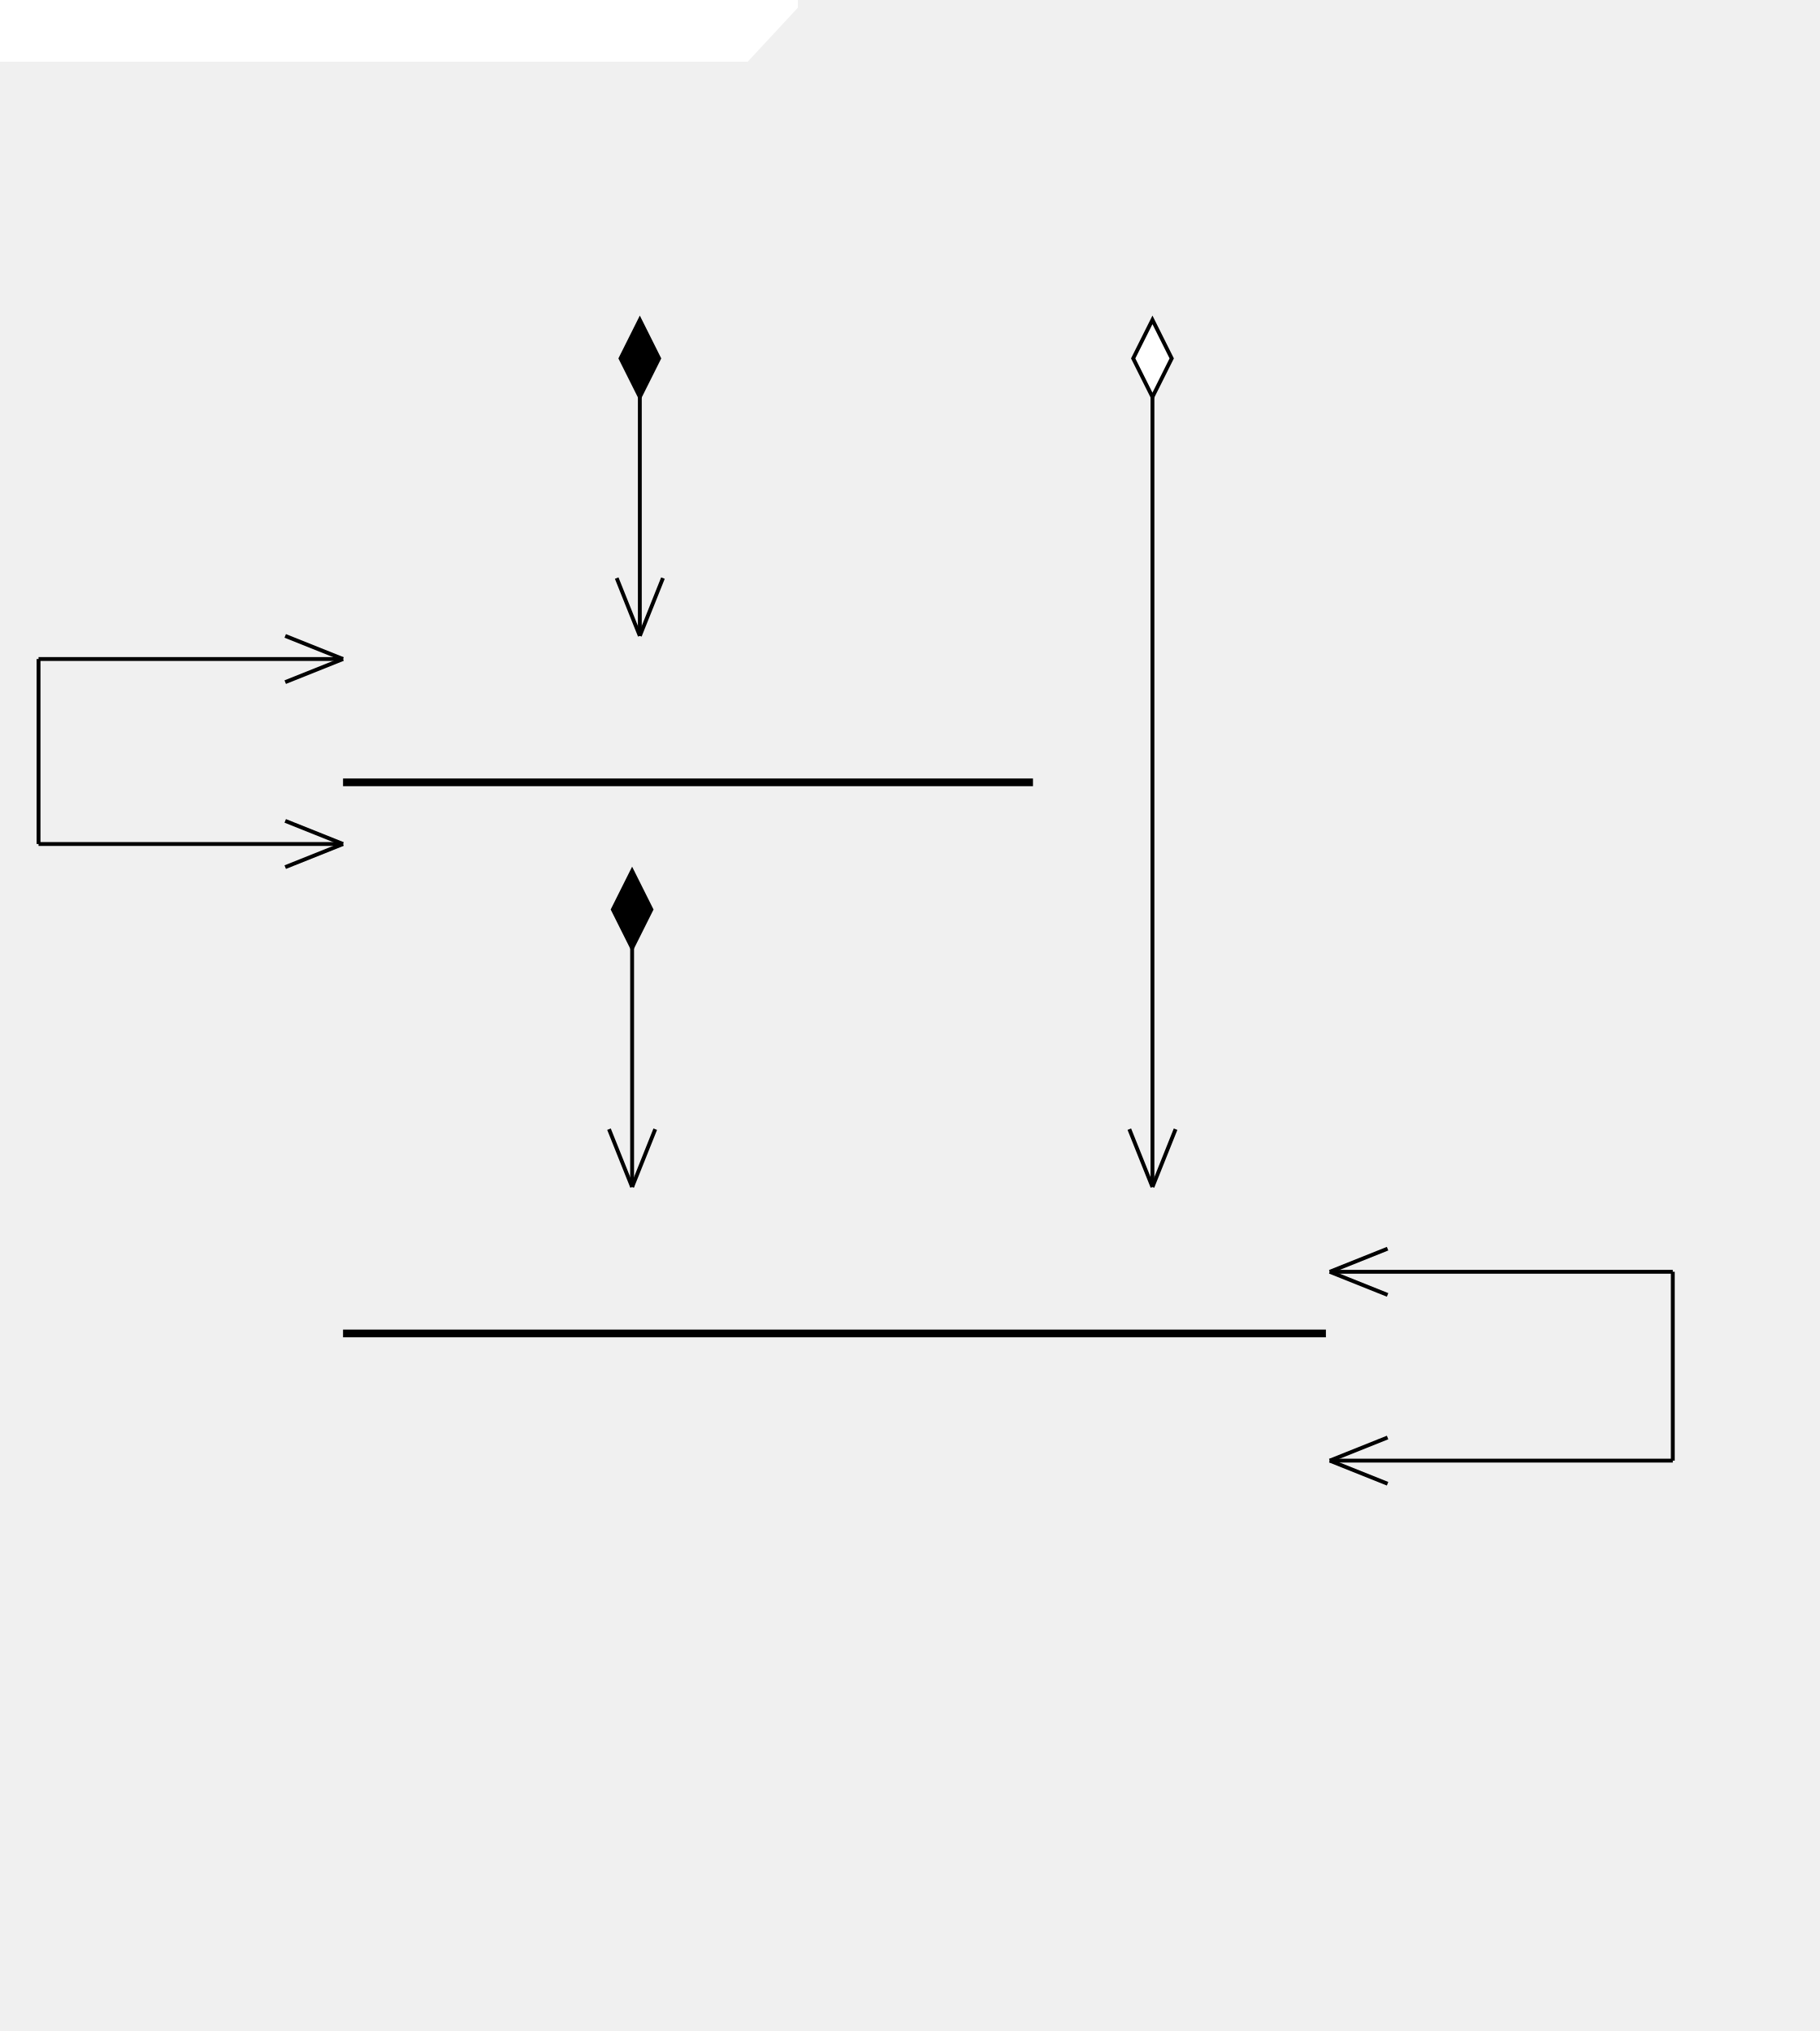
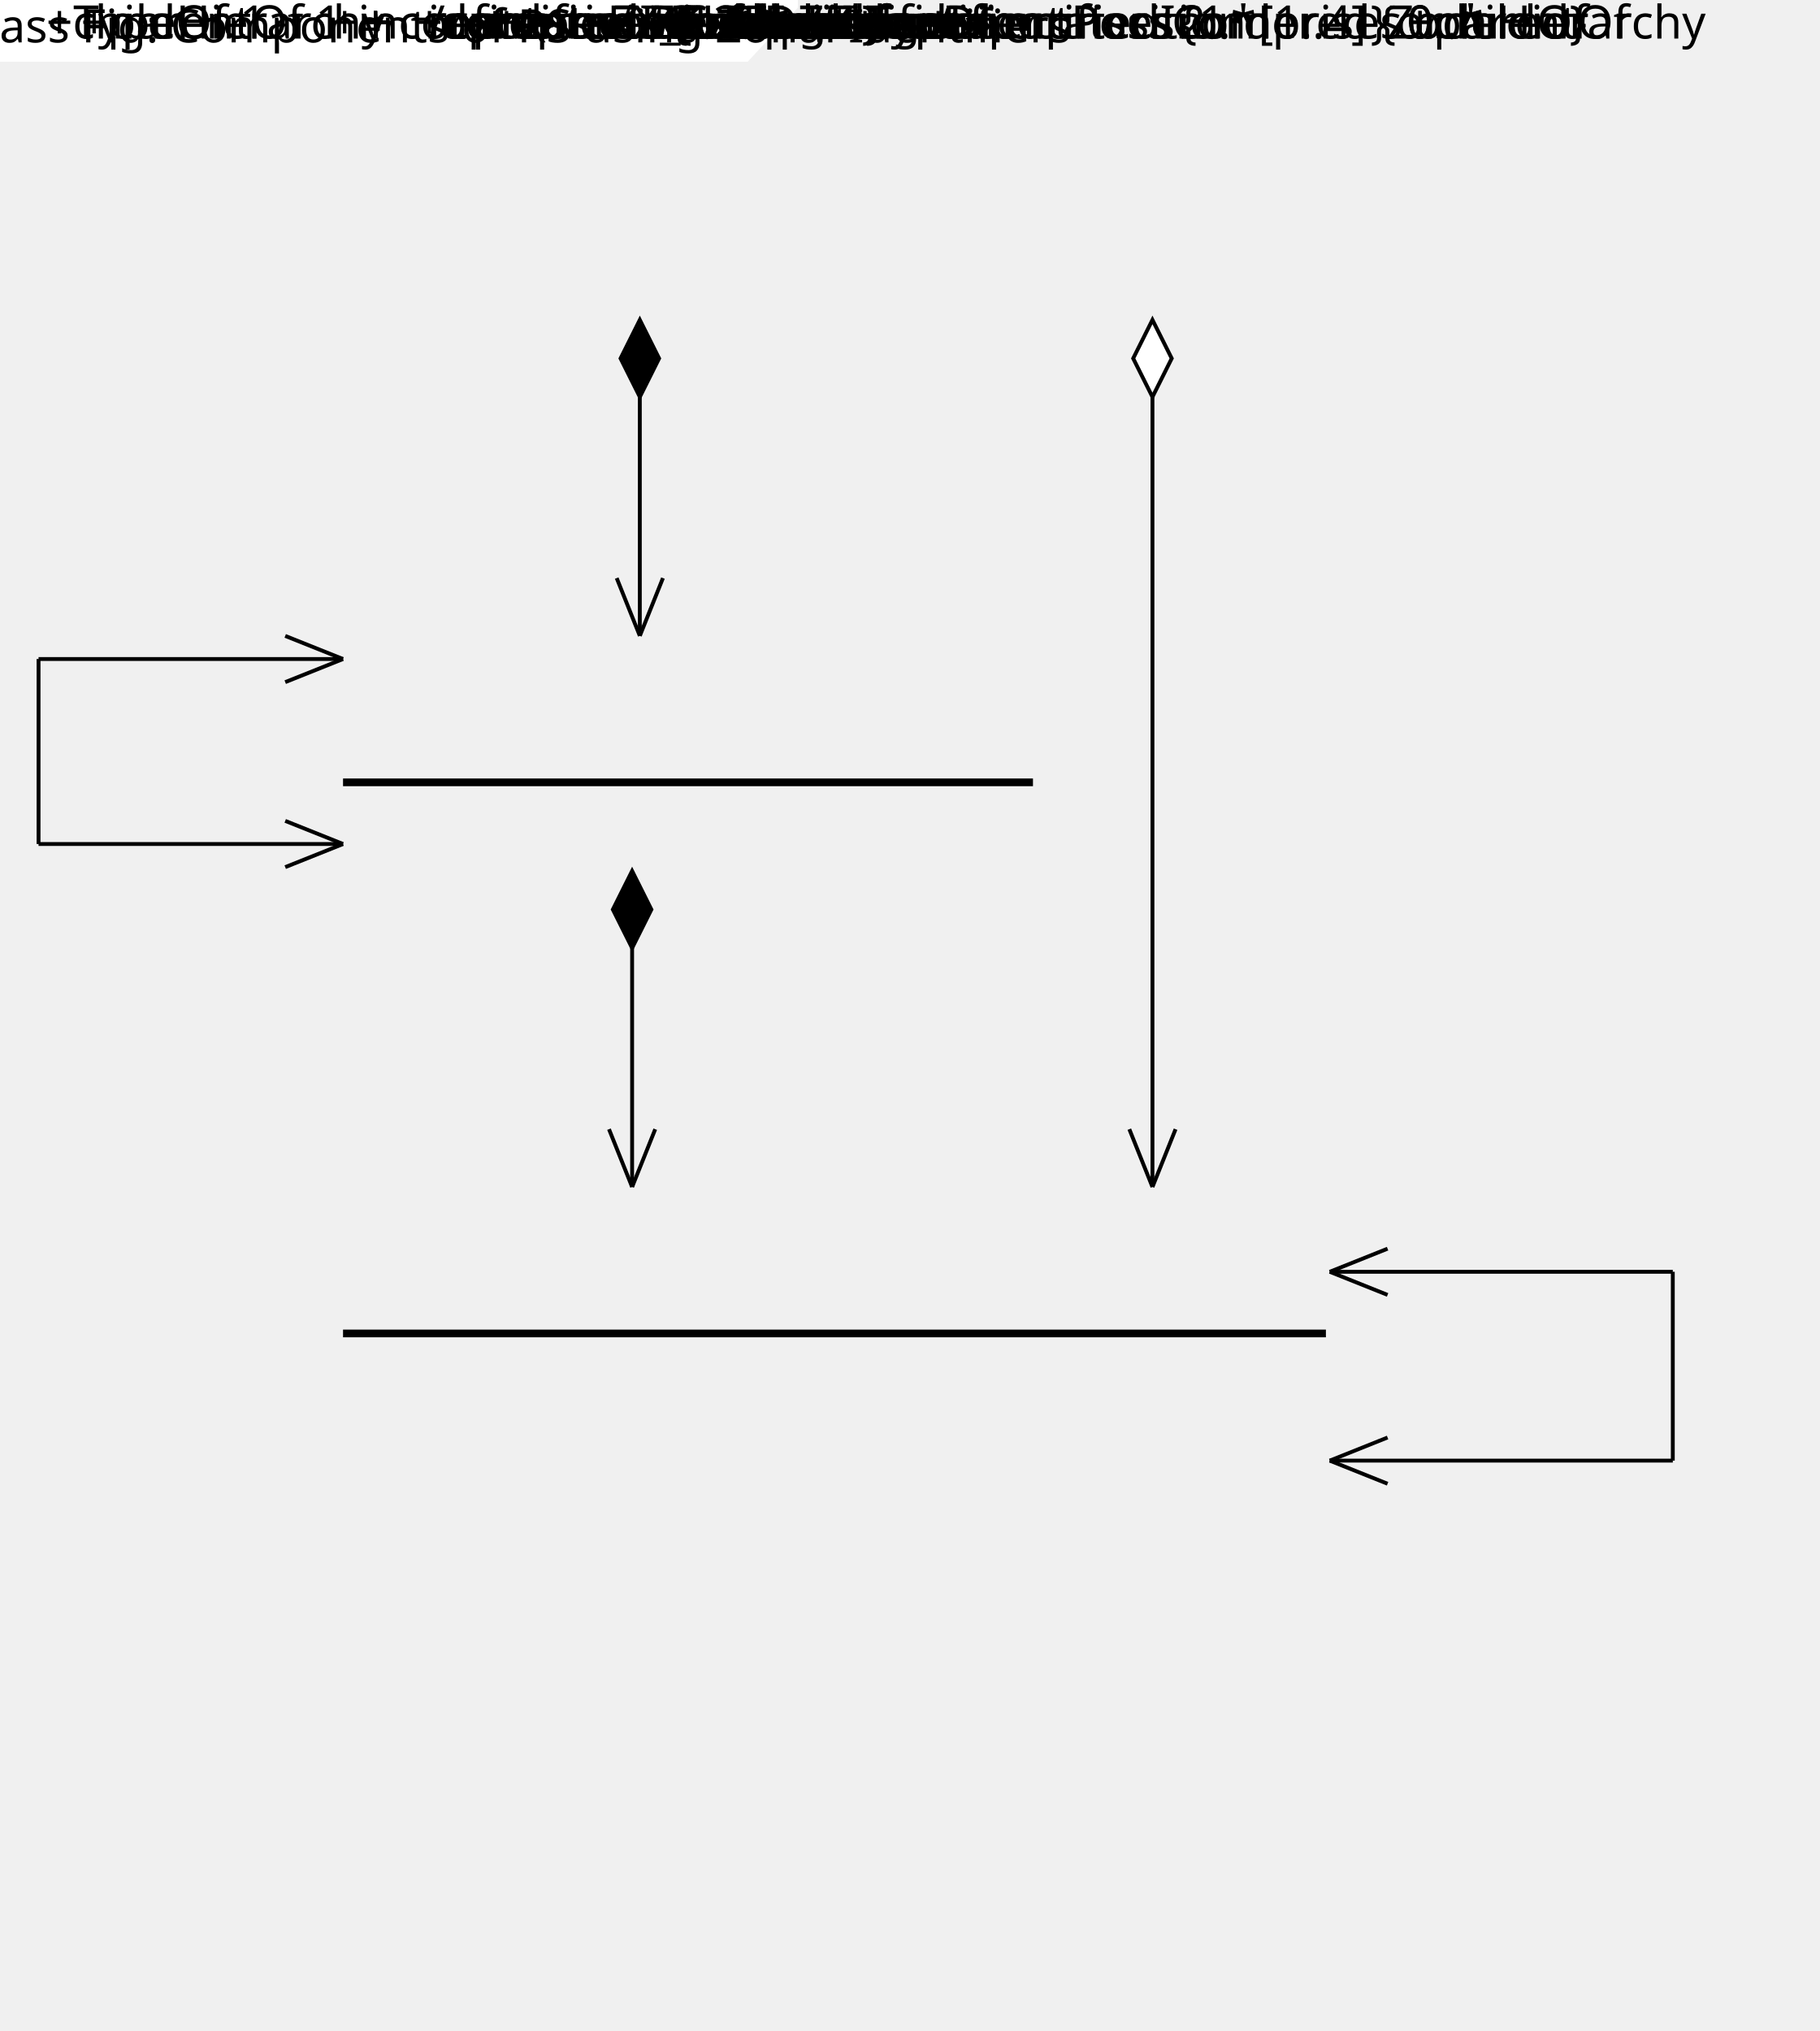
<svg xmlns="http://www.w3.org/2000/svg" width="472" height="527" viewBox="1 -517 472 527" version="1.1">
  <line stroke="#000000" stroke-width="0" x1="-13" y1="-521.0" x2="-13" y2="-5.0" />
  <line stroke="#000000" stroke-width="0" x1="-13" y1="-5.0" x2="459" y2="-5.0" />
  <line stroke="#000000" stroke-width="0" x1="459" y1="-5.0" x2="459" y2="-521.0" />
  <line stroke="#000000" stroke-width="0" x1="459" y1="-521.0" x2="-13" y2="-521.0" />
  <path fill="#FFFFFF" stroke="#000000" stroke-width="0" d="M -13 -501.0 L 195 -501.0 L 208 -515.0 L 208 -521.0 L -13 -521.0 L -13 -501.0 Z " fill-rule="evenodd" />
+   <text x="-8" y="-506.0" font-family="Carlito" font-size="12" fill="#000000">
+     class Fig: Components of RS using Zonal Identifiers
+   </text>
+   <text x="195" y="-507.0" font-family="Calibri" font-size="12" fill="#000000">
+     «interface»
+   </text>
+   <text x="169" y="-507.0" font-family="Calibri" font-size="12" fill="#000000">
+     RSUsingZonalIdentifiers
+   </text>
+   <text x="157" y="-507.0" font-family="Calibri" font-size="12" fill="#000000">
+     «interface»
+   </text>
+   <text x="160" y="-507.0" font-family="Calibri" font-size="12" fill="#000000">
+     ZoneClass
+   </text>
  <line stroke="#000000" stroke-width="2" x1="90" y1="-314.0" x2="269" y2="-314.0" />
+   <text x="95" y="-507.0" font-family="Calibri" font-size="12" fill="#000000">
+     + 
+   </text>
+   <text x="112" y="-507.0" font-family="Calibri" font-size="12" fill="#000000">
+     refinementLevel: Integer
+   </text>
+   <text x="195" y="-507.0" font-family="Calibri" font-size="12" fill="#000000">
+     «interface»
+   </text>
+   <text x="208" y="-507.0" font-family="Calibri" font-size="12" fill="#000000">
+     Zone
+   </text>
  <line stroke="#000000" stroke-width="2" x1="90" y1="-171.0" x2="345" y2="-171.0" />
+   <text x="95" y="-507.0" font-family="Calibri" font-size="12" fill="#000000">
+     + 
+   </text>
+   <text x="112" y="-507.0" font-family="Calibri" font-size="12" fill="#000000">
+     /extent: EX_Extent
+   </text>
+   <text x="95" y="-507.0" font-family="Calibri" font-size="12" fill="#000000">
+     + 
+   </text>
+   <text x="112" y="-507.0" font-family="Calibri" font-size="12" fill="#000000">
+     identifier: ZonalIdentifier
+   </text>
+   <text x="95" y="-507.0" font-family="Calibri" font-size="12" fill="#000000">
+     + 
+   </text>
+   <text x="112" y="-507.0" font-family="Calibri" font-size="12" fill="#000000">
+     representativePosition: DirectPosition [1..4] {ordered}
+   </text>
+   <text x="193" y="-507.0" font-family="Calibri" font-size="12" fill="#000000">
+     «DataType»
+   </text>
+   <text x="188" y="-507.0" font-family="Calibri" font-size="12" fill="#000000">
+     ZonalIdentifier
+   </text>
  <line stroke="#000000" stroke-width="1" x1="167" y1="-352.0" x2="167" y2="-434.0" />
  <path fill="#000000" stroke="#000000" stroke-width="1" d="M 172 -424.0 L 167 -434.0 L 162 -424.0 L 167 -414.0 Z " fill-rule="evenodd" />
  <line stroke="#000000" stroke-width="1" x1="167" y1="-352.0" x2="173" y2="-367.0" />
  <line stroke="#000000" stroke-width="1" x1="167" y1="-352.0" x2="161" y2="-367.0" />
  <line stroke="#000000" stroke-width="1" x1="90" y1="-346.0" x2="11" y2="-346.0" />
  <line stroke="#000000" stroke-width="1" x1="11" y1="-346.0" x2="11" y2="-298.0" />
  <line stroke="#000000" stroke-width="1" x1="11" y1="-298.0" x2="90" y2="-298.0" />
  <line stroke="#000000" stroke-width="1" x1="90" y1="-298.0" x2="75" y2="-292.0" />
  <line stroke="#000000" stroke-width="1" x1="90" y1="-298.0" x2="75" y2="-304.0" />
  <line stroke="#000000" stroke-width="1" x1="90" y1="-346.0" x2="75" y2="-352.0" />
  <line stroke="#000000" stroke-width="1" x1="90" y1="-346.0" x2="75" y2="-340.0" />
  <line stroke="#000000" stroke-width="1" x1="300" y1="-209.0" x2="300" y2="-434.0" />
  <path fill="#FFFFFF" stroke="#000000" stroke-width="1" d="M 305 -424.0 L 300 -434.0 L 295 -424.0 L 300 -414.0 Z " fill-rule="evenodd" />
  <line stroke="#000000" stroke-width="1" x1="300" y1="-209.0" x2="306" y2="-224.0" />
  <line stroke="#000000" stroke-width="1" x1="300" y1="-209.0" x2="294" y2="-224.0" />
  <line stroke="#000000" stroke-width="1" x1="165" y1="-209.0" x2="165" y2="-291.0" />
  <path fill="#000000" stroke="#000000" stroke-width="1" d="M 170 -281.0 L 165 -291.0 L 160 -281.0 L 165 -271.0 Z " fill-rule="evenodd" />
  <line stroke="#000000" stroke-width="1" x1="165" y1="-209.0" x2="171" y2="-224.0" />
  <line stroke="#000000" stroke-width="1" x1="165" y1="-209.0" x2="159" y2="-224.0" />
  <line stroke="#000000" stroke-width="1" x1="346" y1="-138.0" x2="435" y2="-138.0" />
  <line stroke="#000000" stroke-width="1" x1="435" y1="-138.0" x2="435" y2="-187.0" />
  <line stroke="#000000" stroke-width="1" x1="435" y1="-187.0" x2="346" y2="-187.0" />
  <line stroke="#000000" stroke-width="1" x1="346" y1="-187.0" x2="361" y2="-193.0" />
  <line stroke="#000000" stroke-width="1" x1="346" y1="-187.0" x2="361" y2="-181.0" />
  <line stroke="#000000" stroke-width="1" x1="346" y1="-138.0" x2="361" y2="-132.0" />
  <line stroke="#000000" stroke-width="1" x1="346" y1="-138.0" x2="361" y2="-144.0" />
+   <text x="366" y="-507.0" font-family="Carlito" font-size="12" fill="#000000">
+     +parentOf
+   </text>
+   <text x="366" y="-507.0" font-family="Carlito" font-size="12" fill="#000000">
+     0..*
+   </text>
+   <text x="361" y="-507.0" font-family="Carlito" font-size="12" fill="#000000">
+     ZoneHierarchy
+   </text>
+   <text x="366" y="-507.0" font-family="Carlito" font-size="12" fill="#000000">
+     +childOf
+   </text>
+   <text x="366" y="-507.0" font-family="Carlito" font-size="12" fill="#000000">
+     0..*
+   </text>
+   <text x="241" y="-507.0" font-family="Carlito" font-size="12" fill="#000000">
+     +comprises
+   </text>
+   <text x="307" y="-507.0" font-family="Carlito" font-size="12" fill="#000000">
+     2..*
+   </text>
+   <text x="307" y="-507.0" font-family="Carlito" font-size="12" fill="#000000">
+     {ordered}
+   </text>
+   <text x="305" y="-507.0" font-family="Carlito" font-size="12" fill="#000000">
+     Comprises
+   </text>
+   <text x="222" y="-507.0" font-family="Carlito" font-size="12" fill="#000000">
+     +incorporatedIn
+   </text>
+   <text x="312" y="-507.0" font-family="Carlito" font-size="12" fill="#000000">
+     1
+   </text>
+   <text x="13" y="-507.0" font-family="Carlito" font-size="12" fill="#000000">
+     +childOf 1
+   </text>
+   <text x="20" y="-507.0" font-family="Carlito" font-size="12" fill="#000000">
+     TypeHierarchy
+   </text>
+   <text x="22" y="-507.0" font-family="Carlito" font-size="12" fill="#000000">
+     +parentOf 1
+   </text>
+   <text x="129" y="-507.0" font-family="Carlito" font-size="12" fill="#000000">
+     +zone
+   </text>
+   <text x="186" y="-507.0" font-family="Carlito" font-size="12" fill="#000000">
+     2..*
+   </text>
+   <text x="175" y="-507.0" font-family="Carlito" font-size="12" fill="#000000">
+     {ordered}
+   </text>
+   <text x="173" y="-507.0" font-family="Carlito" font-size="12" fill="#000000">
+     Comprises
+   </text>
+   <text x="126" y="-507.0" font-family="Carlito" font-size="12" fill="#000000">
+     +class
+   </text>
+   <text x="177" y="-507.0" font-family="Carlito" font-size="12" fill="#000000">
+     1
+   </text>
+   <text x="109" y="-507.0" font-family="Carlito" font-size="12" fill="#000000">
+     +comprises
+   </text>
+   <text x="176" y="-507.0" font-family="Carlito" font-size="12" fill="#000000">
+     1..*
+   </text>
+   <text x="176" y="-507.0" font-family="Carlito" font-size="12" fill="#000000">
+     {ordered}
+   </text>
+   <text x="177" y="-507.0" font-family="Carlito" font-size="12" fill="#000000">
+     Comprises
+   </text>
+   <text x="87" y="-507.0" font-family="Carlito" font-size="12" fill="#000000">
+     +incorporatedIn
+   </text>
+   <text x="179" y="-507.0" font-family="Carlito" font-size="12" fill="#000000">
+     1
+   </text>
</svg>
